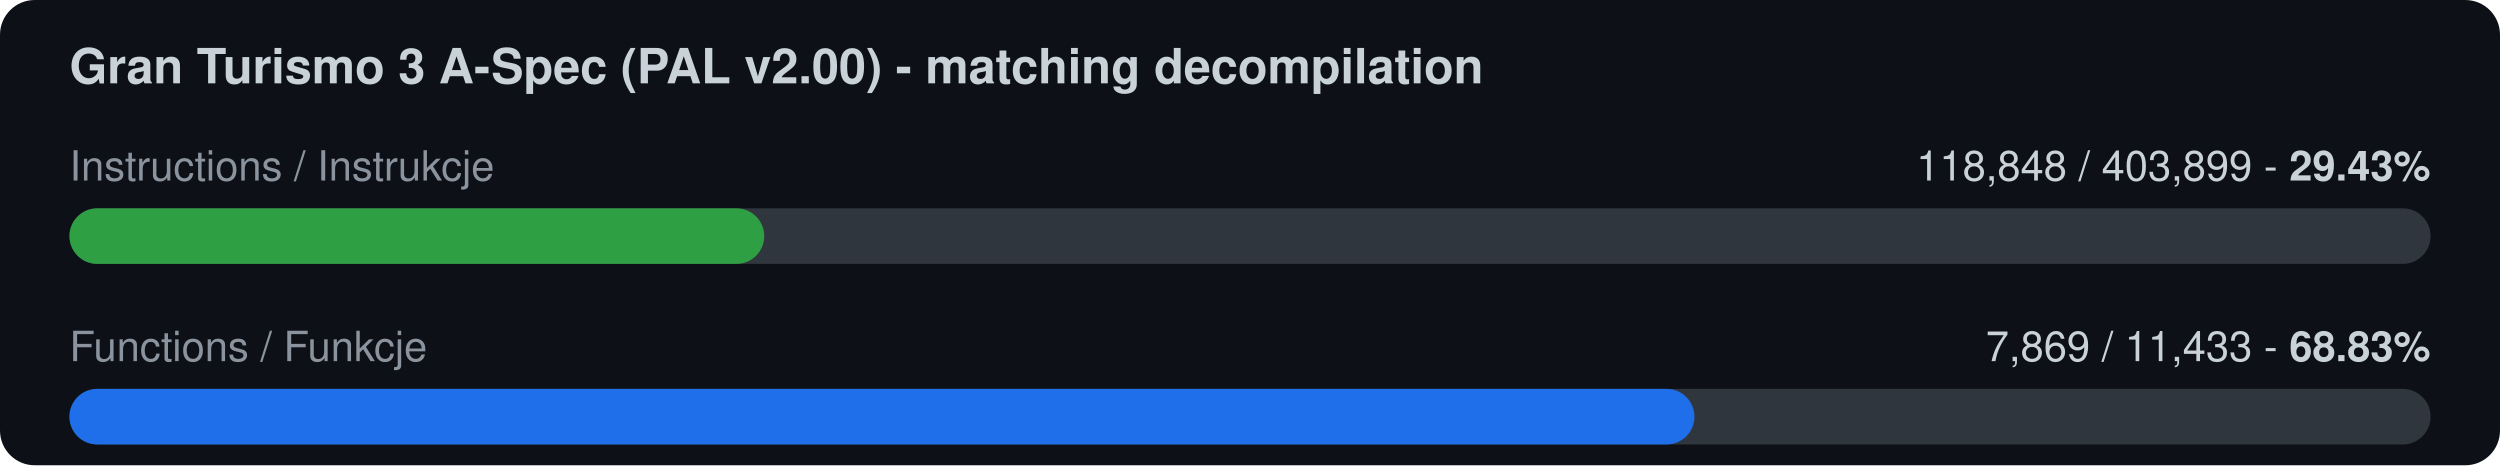
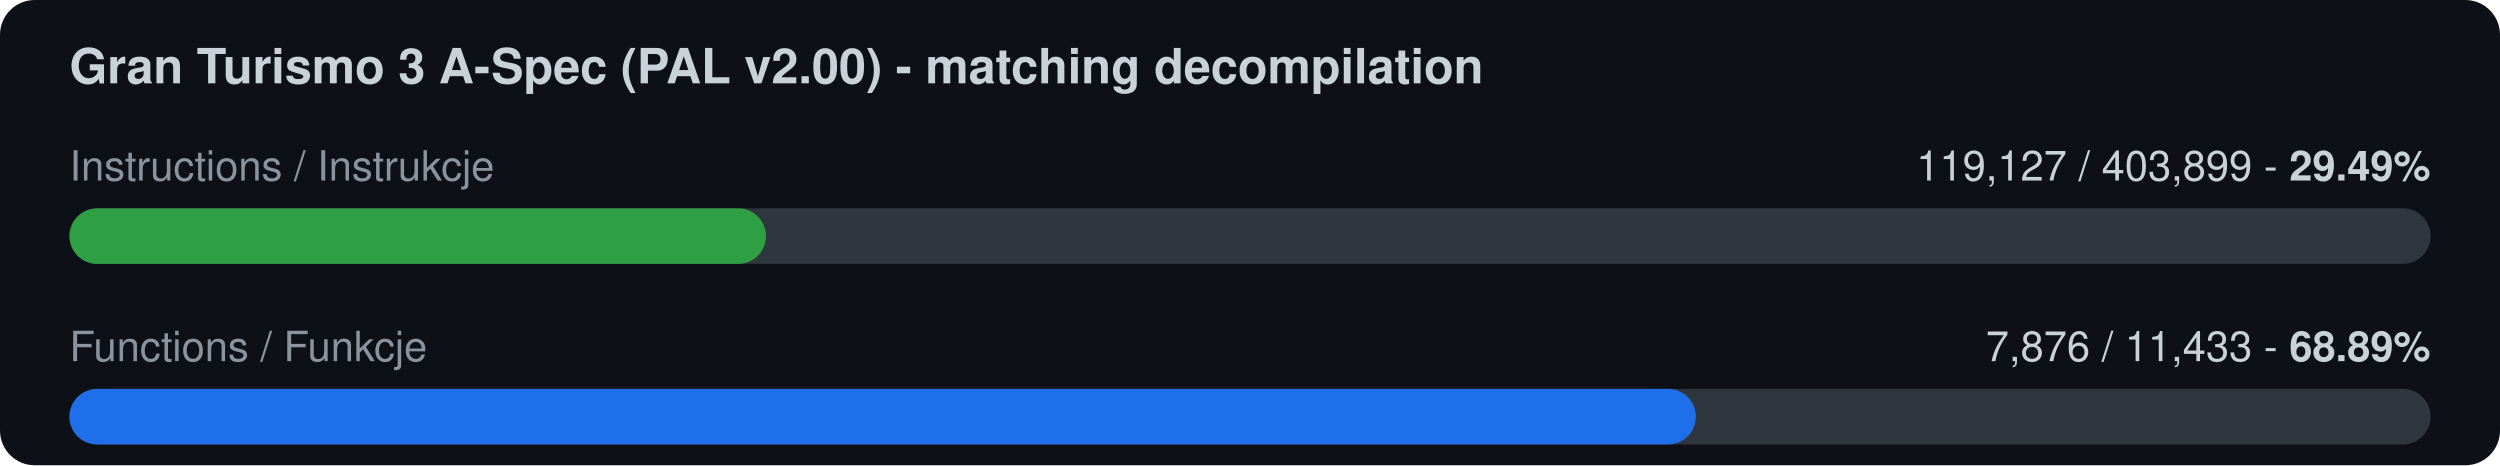
<svg xmlns="http://www.w3.org/2000/svg" width="720" height="134" viewBox="0 0 720 134">
  <rect width="720" height="134" rx="10" fill="#0d1117" />
  <text x="20" y="24" font-family="-apple-system,Segoe UI,Helvetica,Arial,sans-serif" font-size="14" font-weight="600" fill="#c9d1d9">Gran Turismo 3 A-Spec (PAL v2.00) - matching decompilation</text>
  <text x="20" y="52" font-family="-apple-system,Segoe UI,Helvetica,Arial,sans-serif" font-size="12" fill="#8b949e">Instructions / Instrukcje</text>
-   <text x="700" y="52" font-family="-apple-system,Segoe UI,Helvetica,Arial,sans-serif" font-size="12" fill="#c9d1d9" text-anchor="end">118,848 / 403,899  -  <tspan font-weight="700">29.43%</tspan>
+   <text x="700" y="52" font-family="-apple-system,Segoe UI,Helvetica,Arial,sans-serif" font-size="12" fill="#c9d1d9" text-anchor="end">119,127 / 403,899  -  <tspan font-weight="700">29.49%</tspan>
  </text>
  <rect x="20" y="60" width="680" height="16" rx="8" fill="#30363d" />
-   <rect x="20" y="60" width="200.1" height="16" rx="8" fill="#2ea043" />
+   <rect x="20" y="60" width="200.6" height="16" rx="8" fill="#2ea043" />
  <text x="20" y="104" font-family="-apple-system,Segoe UI,Helvetica,Arial,sans-serif" font-size="12" fill="#8b949e">Functions / Funkcje</text>
-   <text x="700" y="104" font-family="-apple-system,Segoe UI,Helvetica,Arial,sans-serif" font-size="12" fill="#c9d1d9" text-anchor="end">7,869 / 11,433  -  <tspan font-weight="700">68.83%</tspan>
+   <text x="700" y="104" font-family="-apple-system,Segoe UI,Helvetica,Arial,sans-serif" font-size="12" fill="#c9d1d9" text-anchor="end">7,876 / 11,433  -  <tspan font-weight="700">68.89%</tspan>
  </text>
  <rect x="20" y="112" width="680" height="16" rx="8" fill="#30363d" />
-   <rect x="20" y="112" width="468.0" height="16" rx="8" fill="#1f6feb" />
+   <rect x="20" y="112" width="468.4" height="16" rx="8" fill="#1f6feb" />
</svg>
